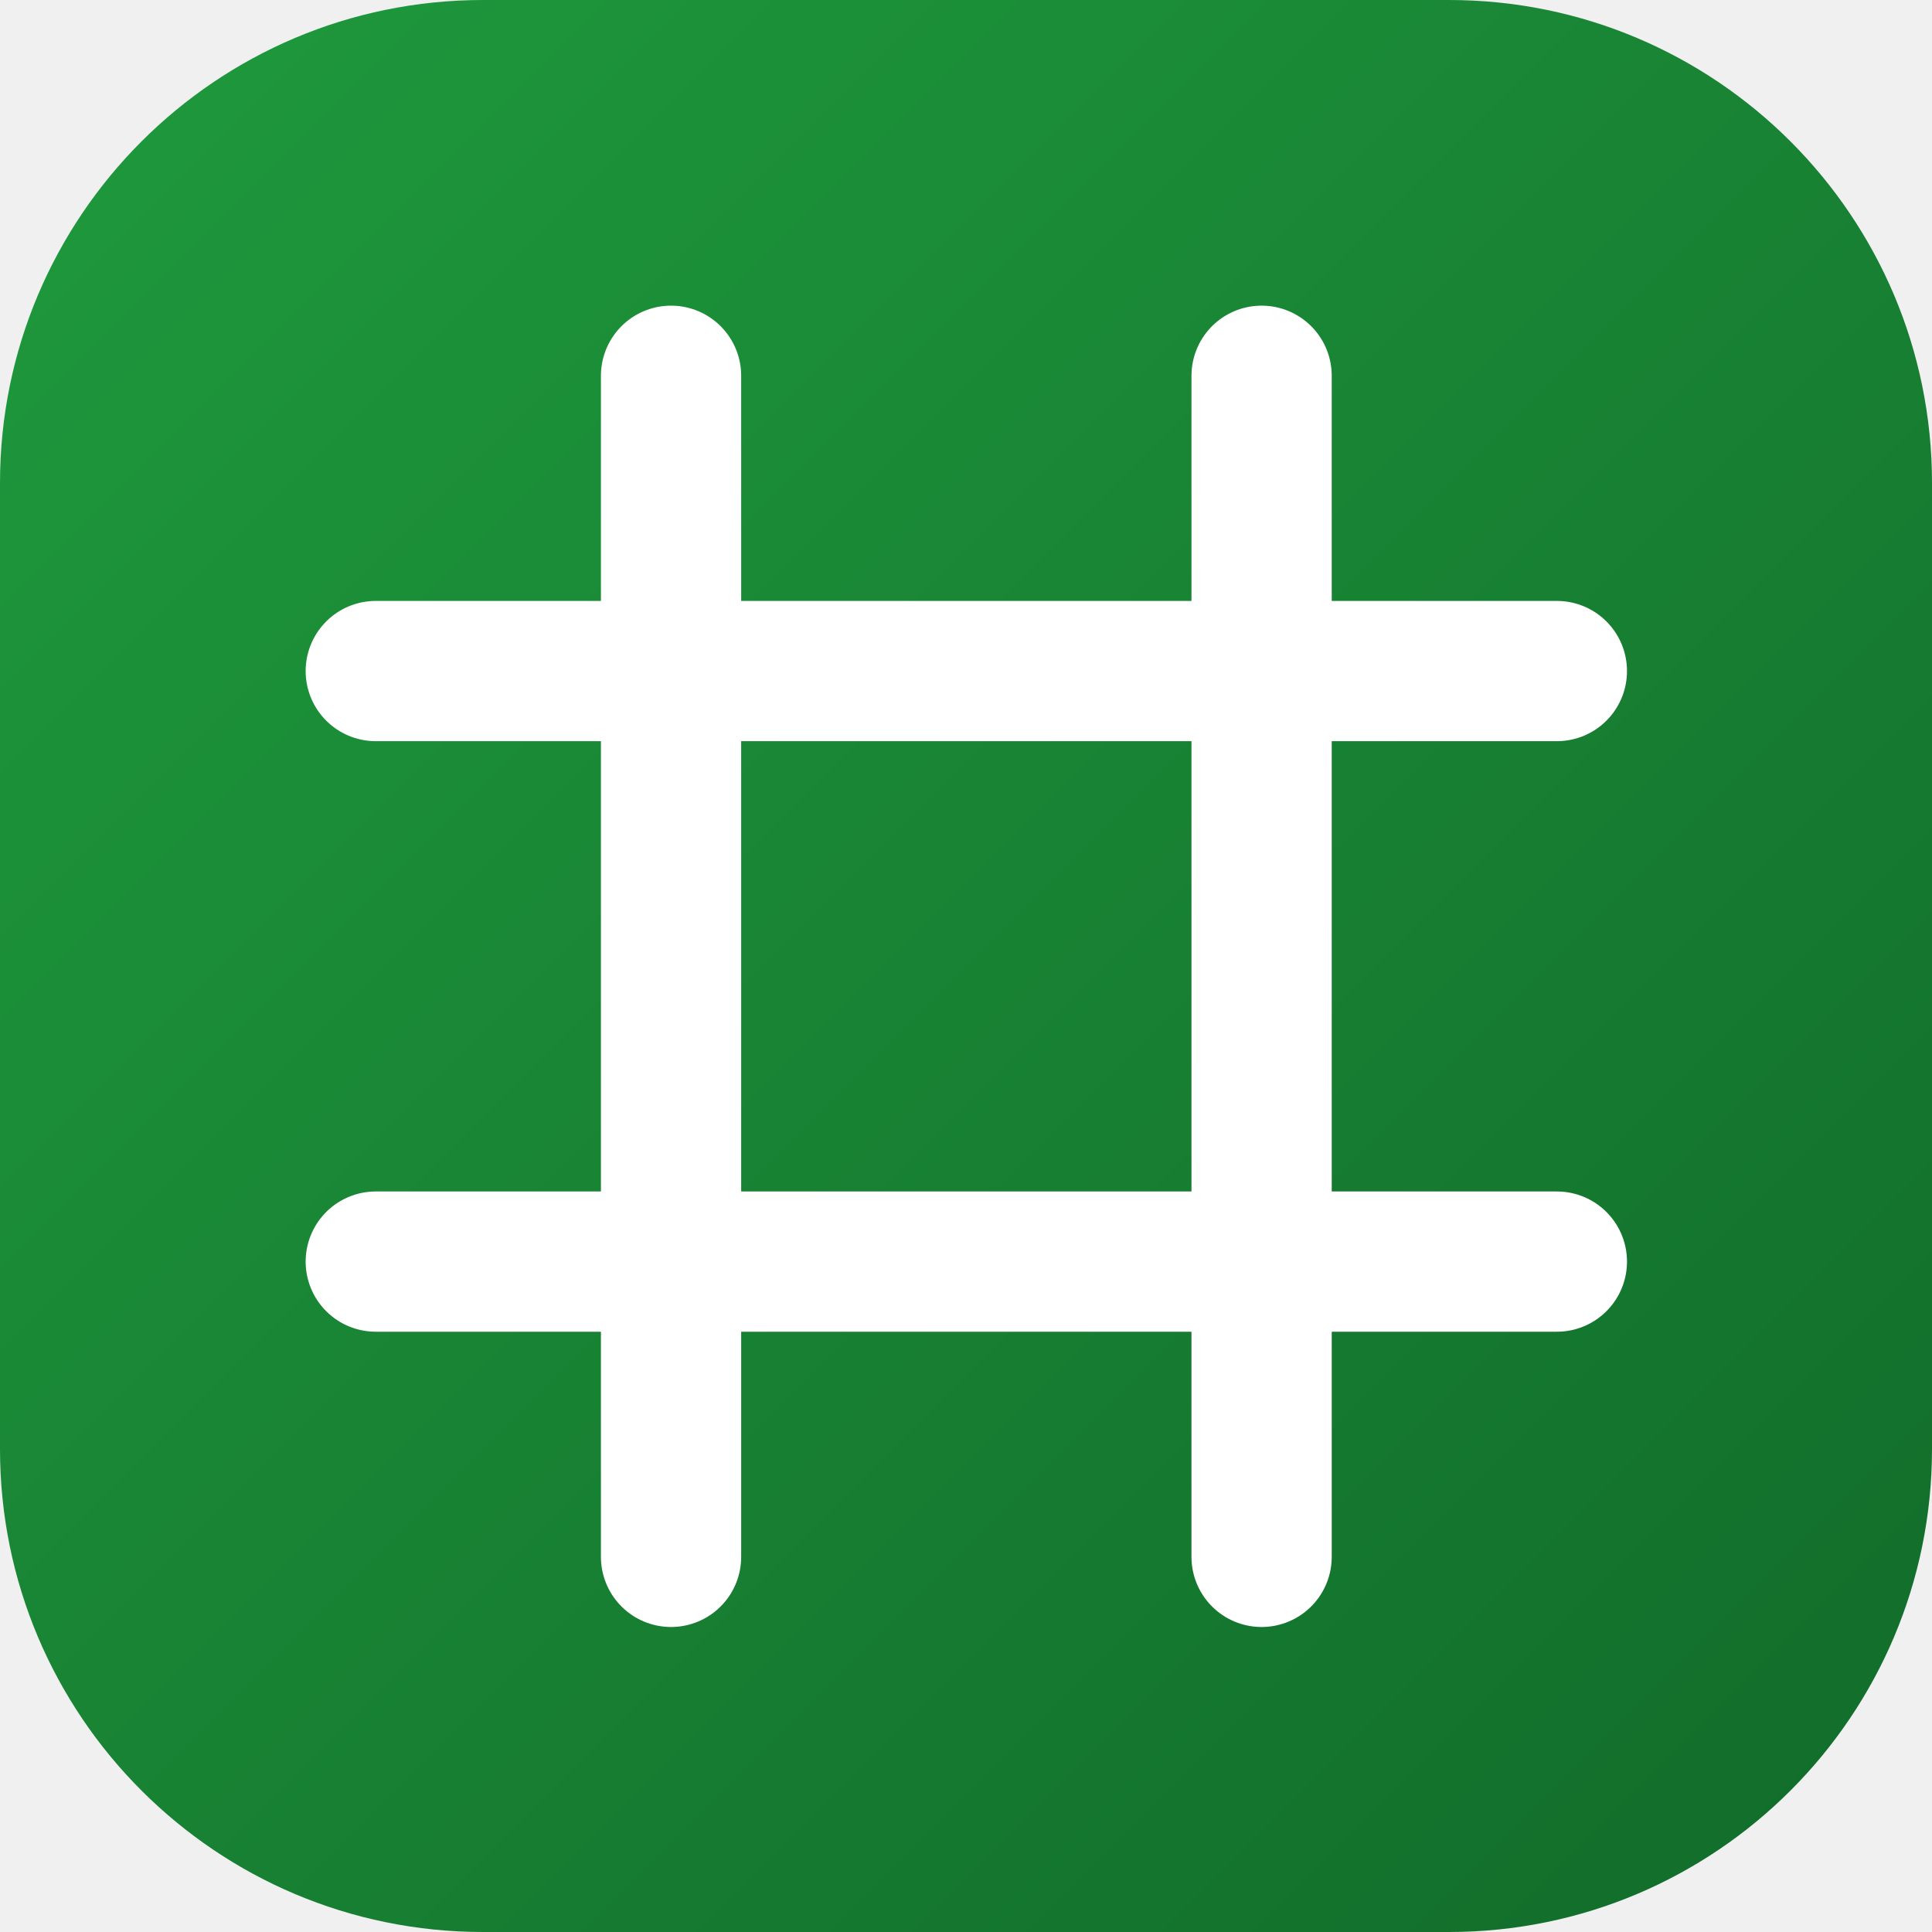
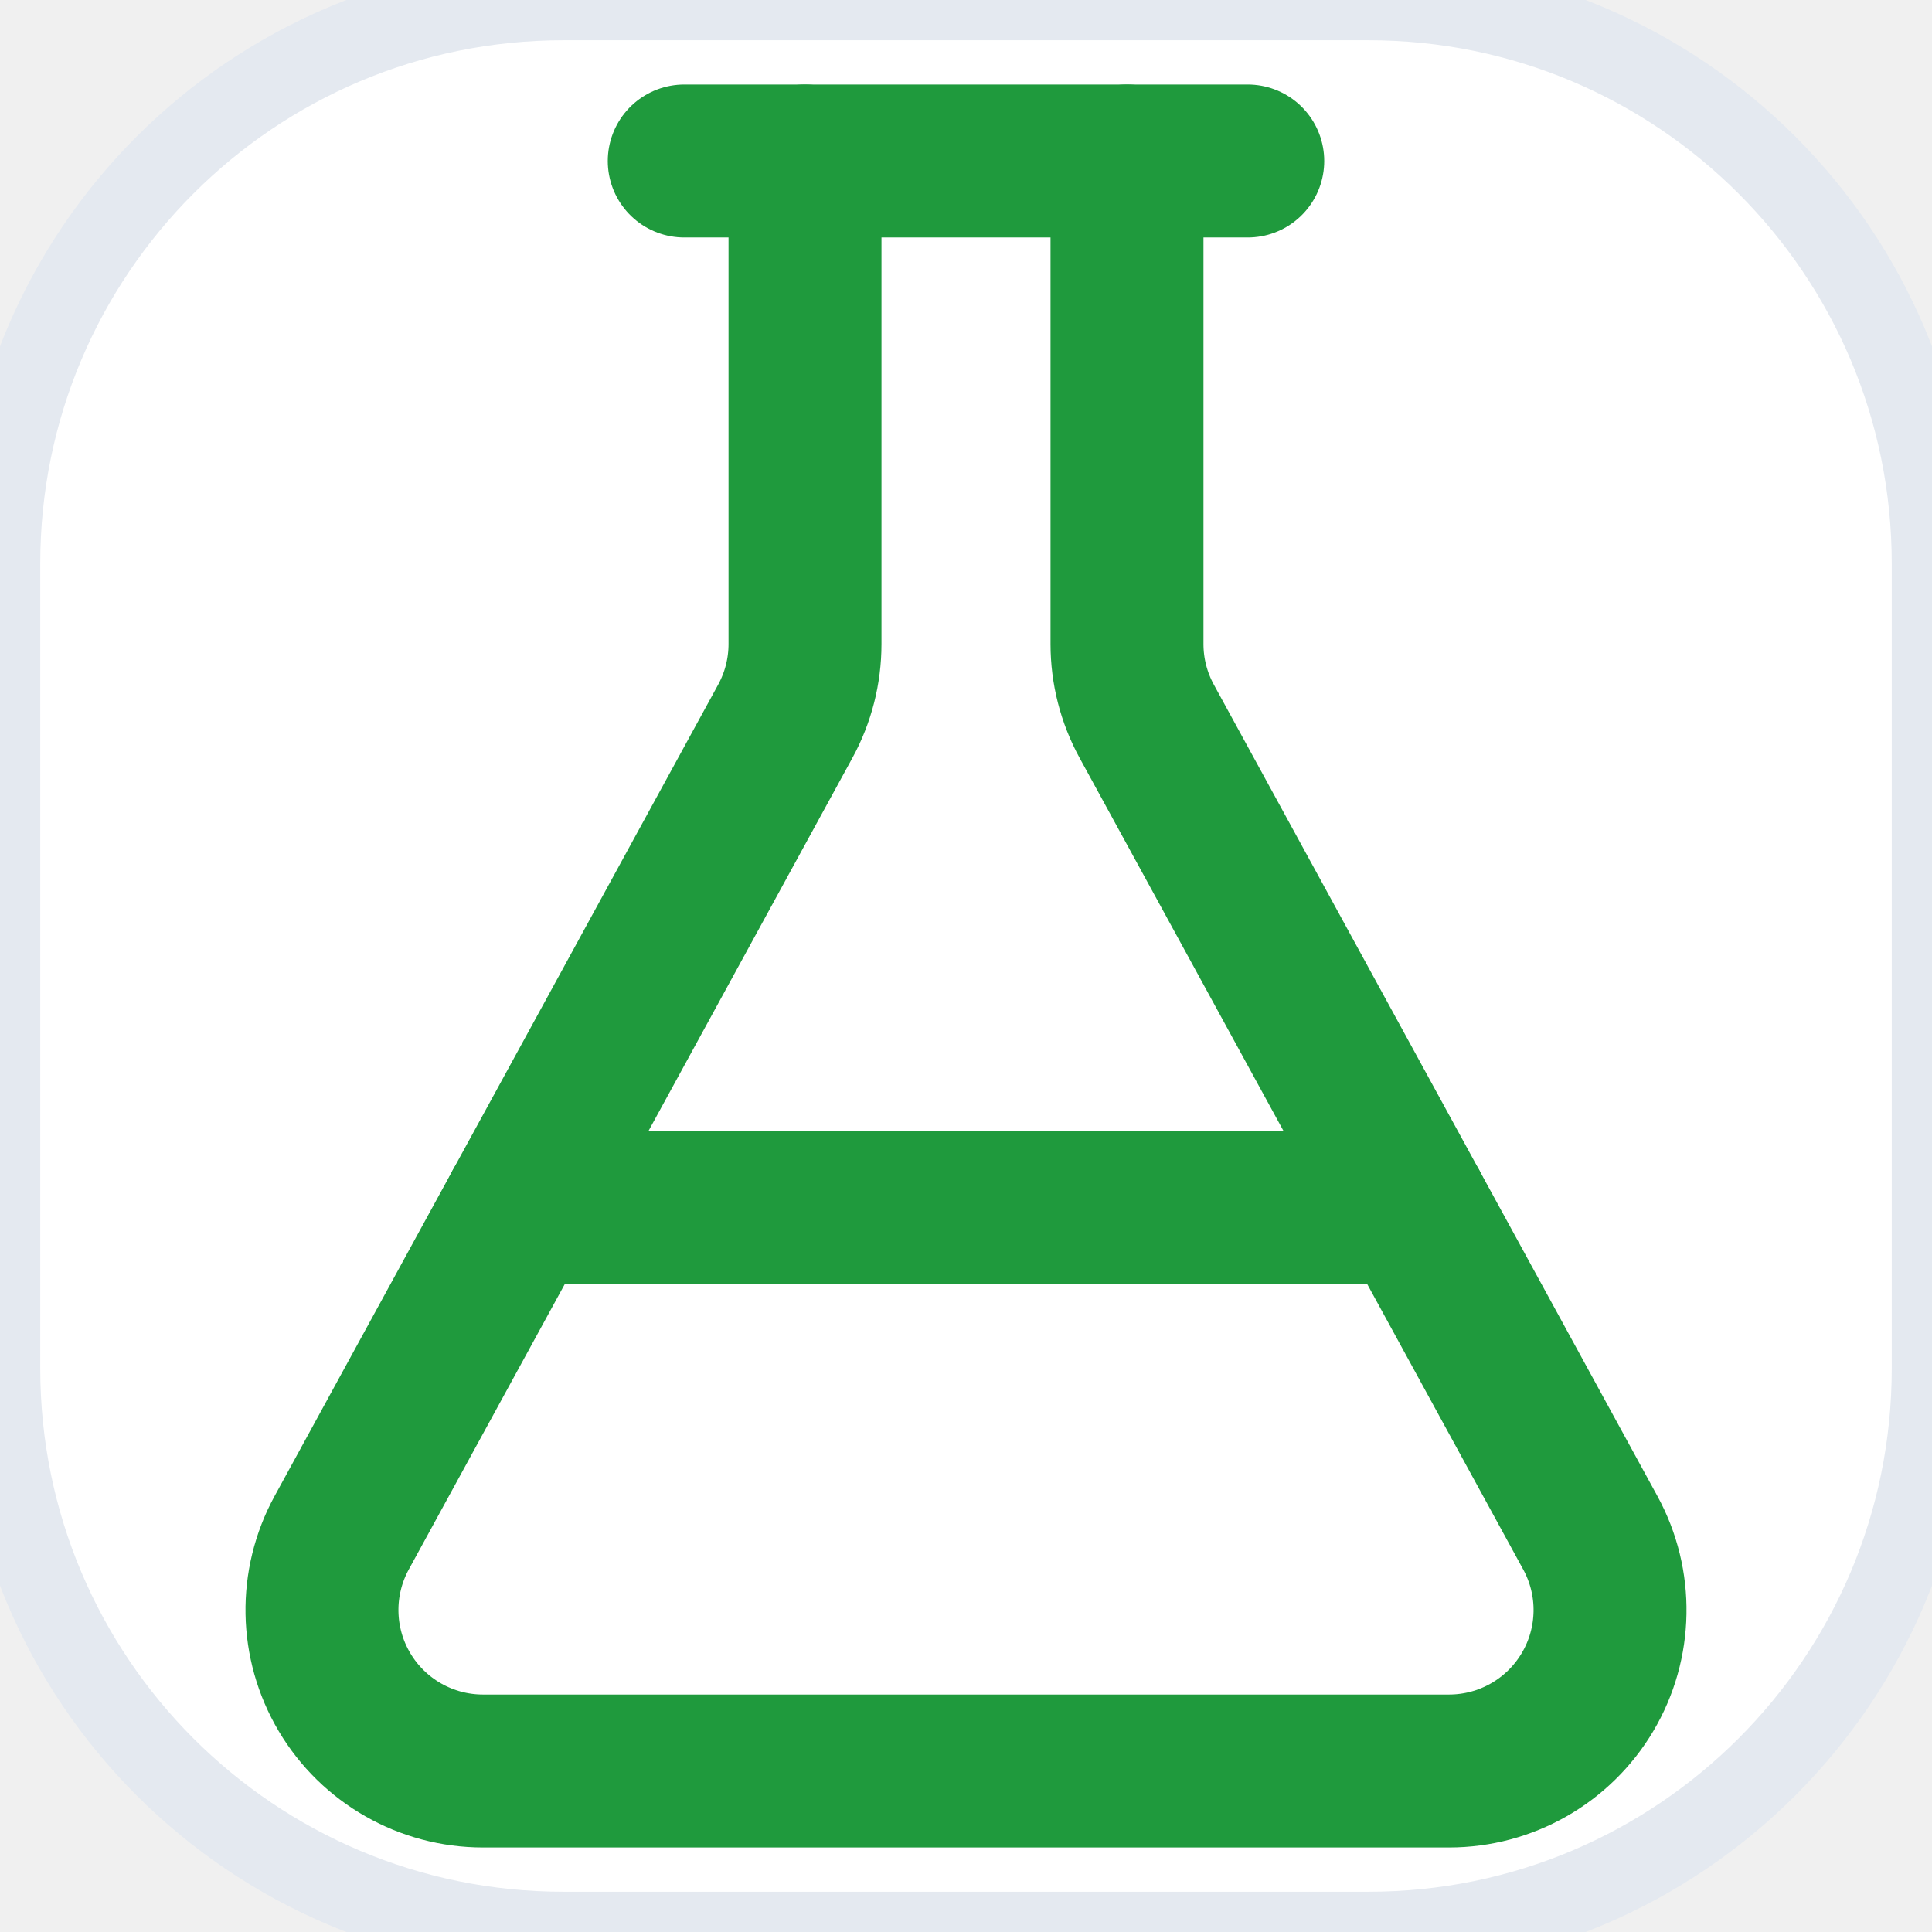
- <svg xmlns="http://www.w3.org/2000/svg" viewBox="0 0 24 24" width="24" height="24" role="img" aria-label="sber">
-   <defs>
-     <linearGradient id="g" x1="0" y1="0" x2="1" y2="1">
-       <stop offset="0" stop-color="#1f9a3d" />
-       <stop offset="1" stop-color="#116b2a" />
-     </linearGradient>
-   </defs>
-   <rect width="24" height="24" rx="6" fill="url(#g)" />
-   <g fill="none" stroke="#ffffff" stroke-width="1.9" stroke-linecap="round" stroke-linejoin="round" transform="translate(1,1) scale(0.917)">
-     <path d="MM4 12 H20" />
-     <path d="M4 8 H20" />
-     <path d="M4 16 H20" />
-     <path d="M8 4 V20" />
-     <path d="M16 4 V20" />
+ <svg xmlns="http://www.w3.org/2000/svg" viewBox="0 0 24 24" width="24" height="24" role="img">
+   <rect width="24" height="24" rx="7" fill="#ffffff" stroke="#e4e9f0" />
+   <g fill="none" stroke="#1f9a3d" stroke-width="1.9" stroke-linecap="round" stroke-linejoin="round">
+     <path d="M14 2v6a2 2 0 0 0 .245.96l5.51 10.08A2 2 0 0 1 18 22H6a2 2 0 0 1-1.755-2.96l5.51-10.08A2 2 0 0 0 10 8V2" />
+     <path d="M6.453 15h11.094" />
+     <path d="M8.5 2h7" />
  </g>
</svg>
